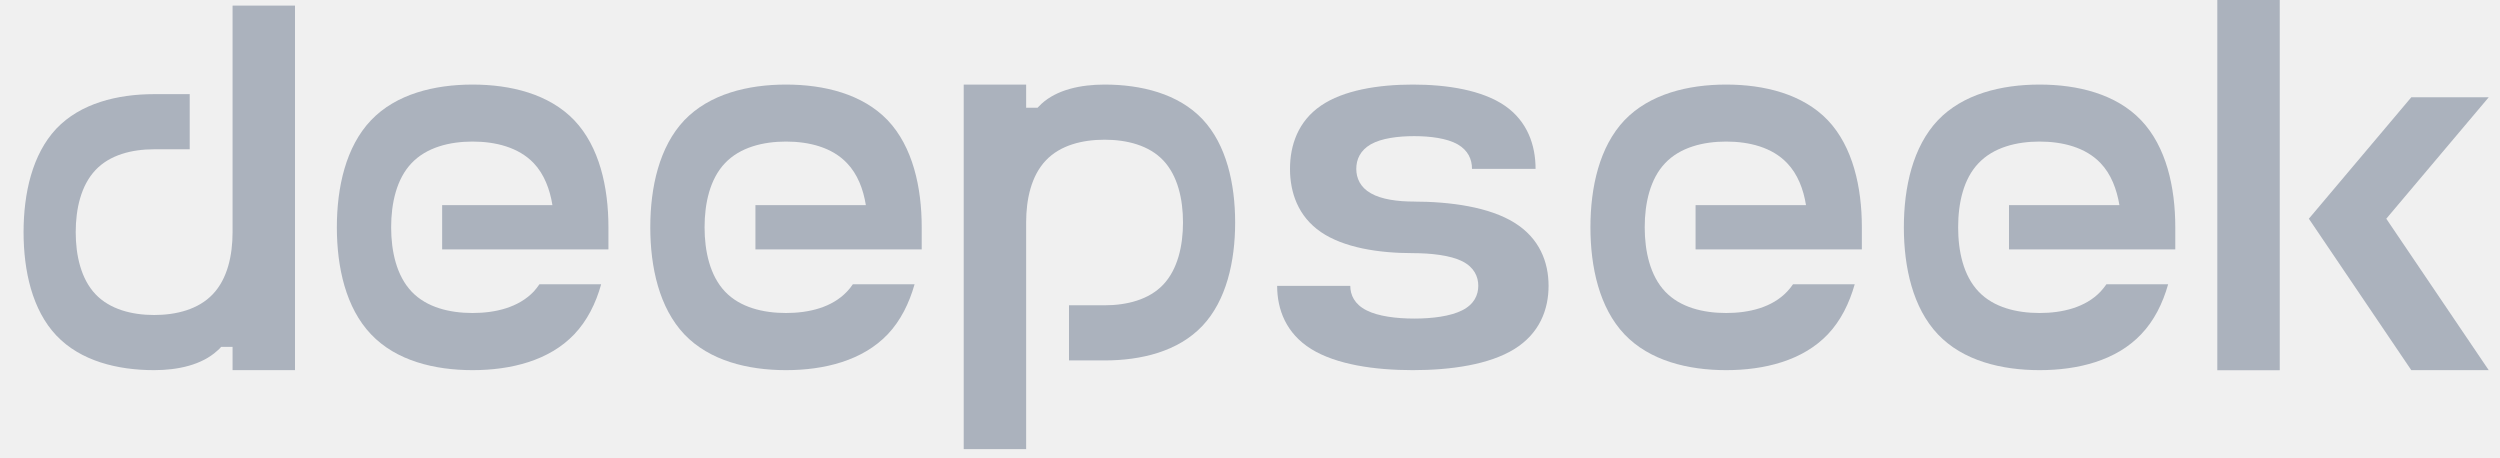
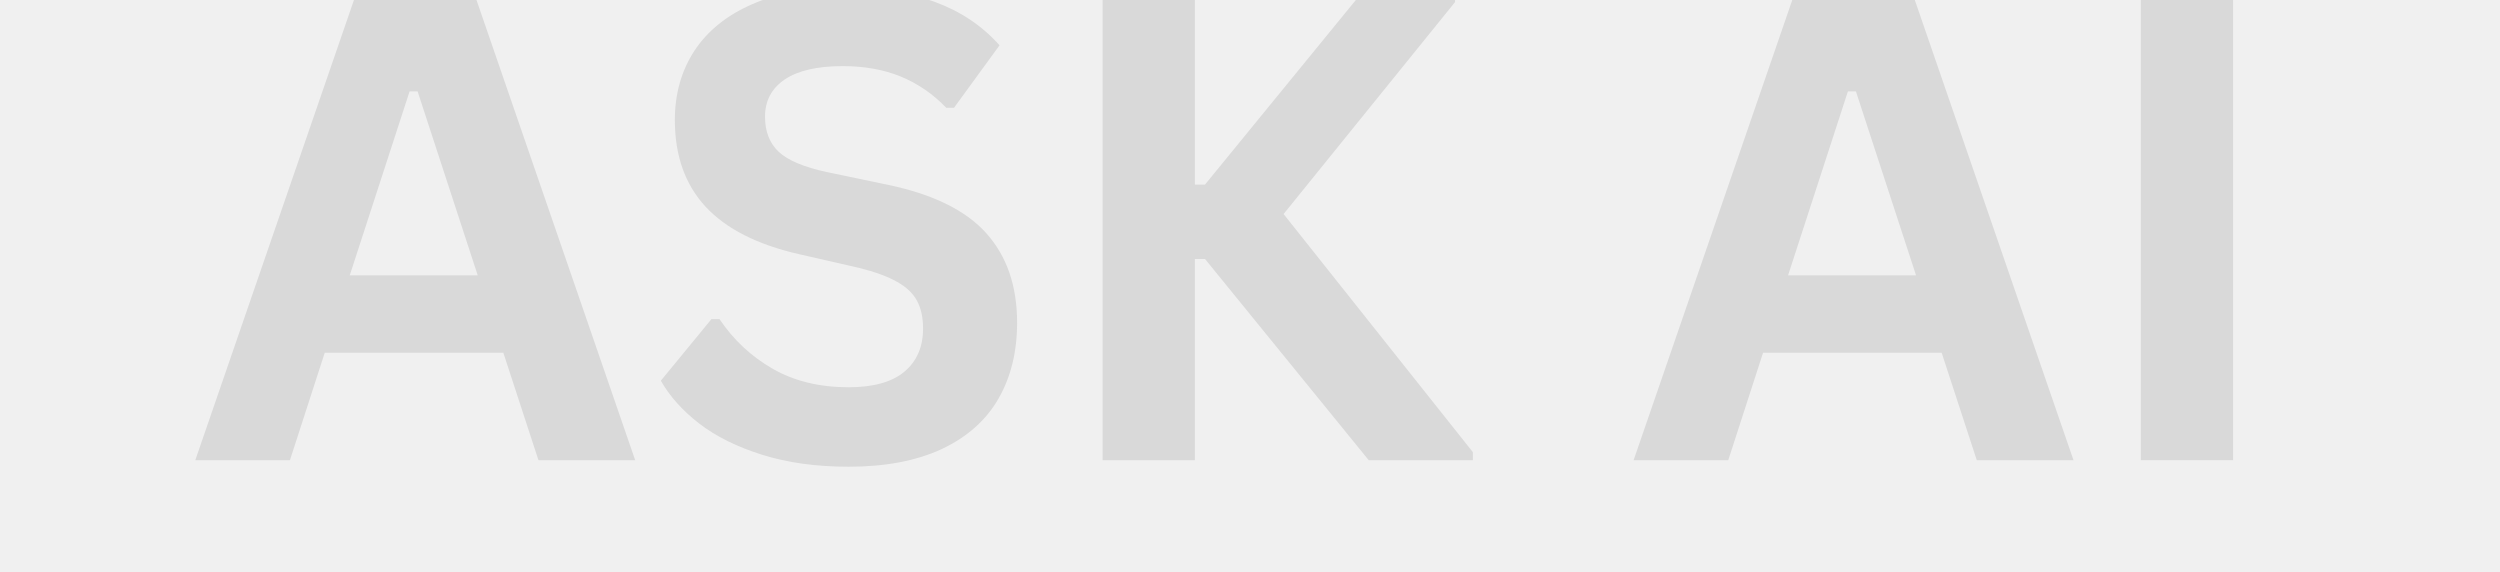
- <svg xmlns="http://www.w3.org/2000/svg" width="175" height="32" viewBox="0 0 175 32" fill="none">
-   <g clip-path="url(#clip0_296_41)">
-     <path d="M77.32 25.23H74.83V21.37H77.32C78.86 21.37 80.42 20.99 81.43 19.92C82.44 18.85 82.81 17.2 82.81 15.57C82.81 13.94 82.44 12.3 81.43 11.23C80.42 10.16 78.86 9.78 77.32 9.78C75.77 9.78 74.22 10.16 73.21 11.23C72.19 12.3 71.83 13.94 71.83 15.57V31.44H67.46V5.92H71.83V7.54H72.63C72.71 7.45 72.8 7.36 72.9 7.27C73.99 6.27 75.66 5.92 77.32 5.92C79.89 5.92 82.48 6.56 84.17 8.34C85.85 10.12 86.46 12.86 86.46 15.58C86.46 18.29 85.85 21.03 84.17 22.81C82.48 24.6 79.89 25.23 77.32 25.23Z" fill="#ABB2BD" />
-     <path d="M10.79 6.59H13.28V10.45H10.79C9.25 10.45 7.69 10.83 6.68 11.91C5.67 12.98 5.3 14.62 5.3 16.25C5.3 17.88 5.67 19.52 6.68 20.59C7.69 21.66 9.25 22.05 10.79 22.05C12.34 22.05 13.89 21.66 14.9 20.59C15.92 19.52 16.28 17.88 16.28 16.25V0.39H20.65V25.91H16.28V24.28H15.48C15.4 24.38 15.31 24.47 15.21 24.55C14.12 25.55 12.45 25.91 10.79 25.91C8.22 25.91 5.63 25.27 3.94 23.48C2.26 21.7 1.65 18.97 1.65 16.25C1.65 13.53 2.26 10.8 3.94 9.01C5.63 7.23 8.22 6.59 10.79 6.59Z" fill="#ABB2BD" />
-     <path d="M42.59 15.91V17.46H30.95V14.36H38.67C38.49 13.23 38.08 12.18 37.36 11.42C36.3 10.31 34.69 9.91 33.08 9.91C31.48 9.91 29.86 10.31 28.81 11.42C27.76 12.52 27.38 14.22 27.38 15.91C27.38 17.6 27.76 19.3 28.81 20.41C29.86 21.52 31.48 21.91 33.08 21.91C34.69 21.91 36.3 21.52 37.36 20.41C37.5 20.25 37.64 20.08 37.76 19.9H42.08C41.71 21.24 41.1 22.45 40.2 23.4C38.44 25.25 35.75 25.91 33.08 25.91C30.41 25.91 27.72 25.25 25.97 23.4C24.21 21.55 23.58 18.72 23.58 15.91C23.58 13.1 24.21 10.27 25.97 8.42C27.72 6.58 30.41 5.92 33.08 5.92C35.75 5.92 38.44 6.58 40.2 8.42C41.96 10.27 42.59 13.1 42.59 15.91Z" fill="#ABB2BD" />
-     <path d="M64.52 15.91V17.46H52.88V14.36H60.61C60.43 13.23 60.02 12.18 59.29 11.42C58.24 10.31 56.63 9.91 55.02 9.91C53.42 9.91 51.8 10.31 50.75 11.42C49.7 12.52 49.32 14.22 49.32 15.91C49.32 17.6 49.7 19.3 50.75 20.41C51.8 21.52 53.42 21.91 55.02 21.91C56.63 21.91 58.24 21.52 59.29 20.41C59.44 20.25 59.58 20.08 59.7 19.9H64.02C63.64 21.24 63.04 22.45 62.14 23.4C60.38 25.25 57.69 25.91 55.02 25.91C52.35 25.91 49.66 25.25 47.9 23.4C46.15 21.55 45.52 18.72 45.52 15.91C45.52 13.1 46.15 10.27 47.9 8.42C49.66 6.58 52.35 5.92 55.02 5.92C57.69 5.92 60.38 6.58 62.14 8.42C63.89 10.27 64.52 13.1 64.52 15.91Z" fill="#ABB2BD" />
-     <path d="M98.9 25.91C101.57 25.91 104.26 25.52 106.01 24.43C107.77 23.34 108.4 21.67 108.4 20.01C108.4 18.35 107.77 16.68 106.01 15.59C104.26 14.5 101.57 14.11 98.9 14.11H98.99C97.85 14.11 96.7 13.96 95.96 13.53C95.21 13.11 94.94 12.46 94.94 11.82C94.94 11.17 95.21 10.53 95.96 10.1C96.7 9.68 97.85 9.53 98.99 9.53C100.13 9.53 101.28 9.68 102.03 10.1C102.78 10.53 103.04 11.17 103.04 11.82H107.49C107.49 10.16 106.92 8.49 105.34 7.4C103.75 6.31 101.32 5.92 98.9 5.92C96.48 5.92 94.05 6.31 92.46 7.4C90.87 8.49 90.3 10.16 90.3 11.82C90.3 13.48 90.87 15.15 92.46 16.24C94.05 17.33 96.48 17.72 98.9 17.72C100.16 17.72 101.53 17.87 102.36 18.29C103.19 18.71 103.48 19.36 103.48 20.01C103.48 20.65 103.19 21.3 102.36 21.72C101.53 22.14 100.26 22.3 99 22.3C97.74 22.3 96.47 22.14 95.65 21.72C94.82 21.3 94.52 20.65 94.52 20.01H89.4C89.4 21.67 90.03 23.34 91.78 24.43C93.54 25.52 96.22 25.91 98.9 25.91Z" fill="#ABB2BD" />
-     <path d="M130.33 15.91V17.46H118.69V14.36H126.42C126.24 13.23 125.83 12.18 125.1 11.42C124.05 10.31 122.44 9.91 120.83 9.91C119.23 9.91 117.61 10.31 116.56 11.42C115.51 12.52 115.13 14.22 115.13 15.91C115.13 17.6 115.51 19.3 116.56 20.41C117.61 21.52 119.23 21.91 120.83 21.91C122.44 21.91 124.05 21.52 125.1 20.41C125.25 20.25 125.39 20.08 125.51 19.9H129.83C129.45 21.24 128.85 22.45 127.95 23.4C126.19 25.25 123.5 25.91 120.83 25.91C118.16 25.91 115.47 25.25 113.71 23.4C111.96 21.55 111.33 18.72 111.33 15.91C111.33 13.1 111.96 10.27 113.71 8.42C115.47 6.58 118.16 5.92 120.83 5.92C123.5 5.92 126.19 6.58 127.95 8.42C129.7 10.27 130.33 13.1 130.33 15.91Z" fill="#ABB2BD" />
-     <path d="M152.27 15.91V17.46H140.63V14.36H148.36C148.17 13.23 147.77 12.18 147.04 11.42C145.99 10.31 144.37 9.91 142.77 9.91C141.17 9.91 139.55 10.31 138.5 11.42C137.44 12.52 137.07 14.22 137.07 15.91C137.07 17.6 137.44 19.3 138.5 20.41C139.55 21.52 141.17 21.91 142.77 21.91C144.37 21.91 145.99 21.52 147.04 20.41C147.19 20.25 147.32 20.08 147.45 19.9H151.77C151.39 21.24 150.79 22.45 149.88 23.4C148.13 25.25 145.44 25.91 142.77 25.91C140.1 25.91 137.4 25.25 135.65 23.4C133.9 21.55 133.27 18.72 133.27 15.91C133.27 13.1 133.9 10.27 135.65 8.42C137.4 6.58 140.1 5.92 142.77 5.92C145.44 5.92 148.13 6.58 149.88 8.42C151.64 10.27 152.27 13.1 152.27 15.91Z" fill="#ABB2BD" />
-     <path d="M159.582 -0.5H155.211V25.916H159.582V-0.5Z" fill="#ABB2BD" />
-     <path d="M167.04 15.31L174.21 25.91H168.79L161.62 15.31L168.79 6.81H174.21L167.04 15.31Z" fill="#ABB2BD" />
+ <svg xmlns="http://www.w3.org/2000/svg" width="175" zoomAndPan="magnify" viewBox="0 0 131.25 30" height="40" preserveAspectRatio="xMidYMid meet" version="1.0">
+   <defs>
+     <g />
+   </defs>
+   <g fill="#d9d9d9" fill-opacity="1">
+     <g transform="translate(9.877627, 24.15893)">
+       <g>
+         <path d="M 23.469 0 L 18.391 0 L 16.547 -5.641 L 7.172 -5.641 L 5.344 0 L 0.375 0 L 8.812 -24.469 L 15.031 -24.469 Z M 11.625 -19.359 L 8.484 -9.703 L 15.203 -9.703 L 12.047 -19.359 Z M 11.625 -19.359 " />
+       </g>
+     </g>
  </g>
-   <defs>
-     <clipPath id="clip0_296_41">
-       <rect width="175" height="32" fill="white" />
-     </clipPath>
-   </defs>
+   <g fill="#d9d9d9" fill-opacity="1">
+     <g transform="translate(33.71026, 24.15893)">
+       <g>
+         <path d="M 10.844 0.344 C 9.145 0.344 7.633 0.133 6.312 -0.281 C 4.988 -0.695 3.883 -1.242 3 -1.922 C 2.125 -2.598 1.453 -3.348 0.984 -4.172 L 3.641 -7.406 L 4.062 -7.406 C 4.801 -6.312 5.734 -5.441 6.859 -4.797 C 7.992 -4.148 9.32 -3.828 10.844 -3.828 C 12.133 -3.828 13.109 -4.098 13.766 -4.641 C 14.422 -5.191 14.75 -5.945 14.75 -6.906 C 14.75 -7.488 14.645 -7.973 14.438 -8.359 C 14.227 -8.754 13.879 -9.086 13.391 -9.359 C 12.898 -9.641 12.234 -9.883 11.391 -10.094 L 8.25 -10.812 C 6.051 -11.312 4.41 -12.145 3.328 -13.312 C 2.254 -14.477 1.719 -15.992 1.719 -17.859 C 1.719 -19.234 2.062 -20.445 2.75 -21.5 C 3.445 -22.551 4.457 -23.363 5.781 -23.938 C 7.102 -24.52 8.688 -24.812 10.531 -24.812 C 12.406 -24.812 14.016 -24.562 15.359 -24.062 C 16.711 -23.57 17.848 -22.812 18.766 -21.781 L 16.375 -18.5 L 15.969 -18.5 C 15.27 -19.227 14.473 -19.773 13.578 -20.141 C 12.691 -20.504 11.676 -20.688 10.531 -20.688 C 9.195 -20.688 8.18 -20.453 7.484 -19.984 C 6.797 -19.516 6.453 -18.863 6.453 -18.031 C 6.453 -17.258 6.691 -16.645 7.172 -16.188 C 7.66 -15.738 8.504 -15.383 9.703 -15.125 L 12.922 -14.453 C 15.297 -13.953 17.016 -13.102 18.078 -11.906 C 19.148 -10.707 19.688 -9.145 19.688 -7.219 C 19.688 -5.688 19.359 -4.352 18.703 -3.219 C 18.047 -2.082 17.051 -1.203 15.719 -0.578 C 14.395 0.035 12.77 0.344 10.844 0.344 Z M 10.844 0.344 " />
+       </g>
+     </g>
+   </g>
+   <g fill="#d9d9d9" fill-opacity="1">
+     <g transform="translate(54.71639, 24.15893)">
+       <g>
+         <path d="M 3.172 0 L 3.172 -24.469 L 8.016 -24.469 L 8.016 -14.469 L 8.547 -14.469 L 16.719 -24.469 L 21.672 -24.469 L 21.672 -24.047 L 12.672 -12.922 L 22.609 -0.422 L 22.609 0 L 17.141 0 L 8.547 -10.562 L 8.016 -10.562 L 8.016 0 Z M 3.172 0 " />
+       </g>
+     </g>
+   </g>
+   <g fill="#d9d9d9" fill-opacity="1">
+     <g transform="translate(77.3114, 24.15893)">
+       <g />
+     </g>
+   </g>
+   <g fill="#d9d9d9" fill-opacity="1">
+     <g transform="translate(85.38944, 24.15893)">
+       <g>
+         <path d="M 23.469 0 L 18.391 0 L 16.547 -5.641 L 7.172 -5.641 L 5.344 0 L 0.375 0 L 8.812 -24.469 L 15.031 -24.469 Z M 11.625 -19.359 L 8.484 -9.703 L 15.203 -9.703 L 12.047 -19.359 Z M 11.625 -19.359 " />
+       </g>
+     </g>
+   </g>
+   <g fill="#d9d9d9" fill-opacity="1">
+     <g transform="translate(109.2221, 24.15893)">
+       <g>
+         <path d="M 8.016 0 L 3.172 0 L 3.172 -24.469 L 8.016 -24.469 Z M 8.016 0 " />
+       </g>
+     </g>
+   </g>
</svg>
